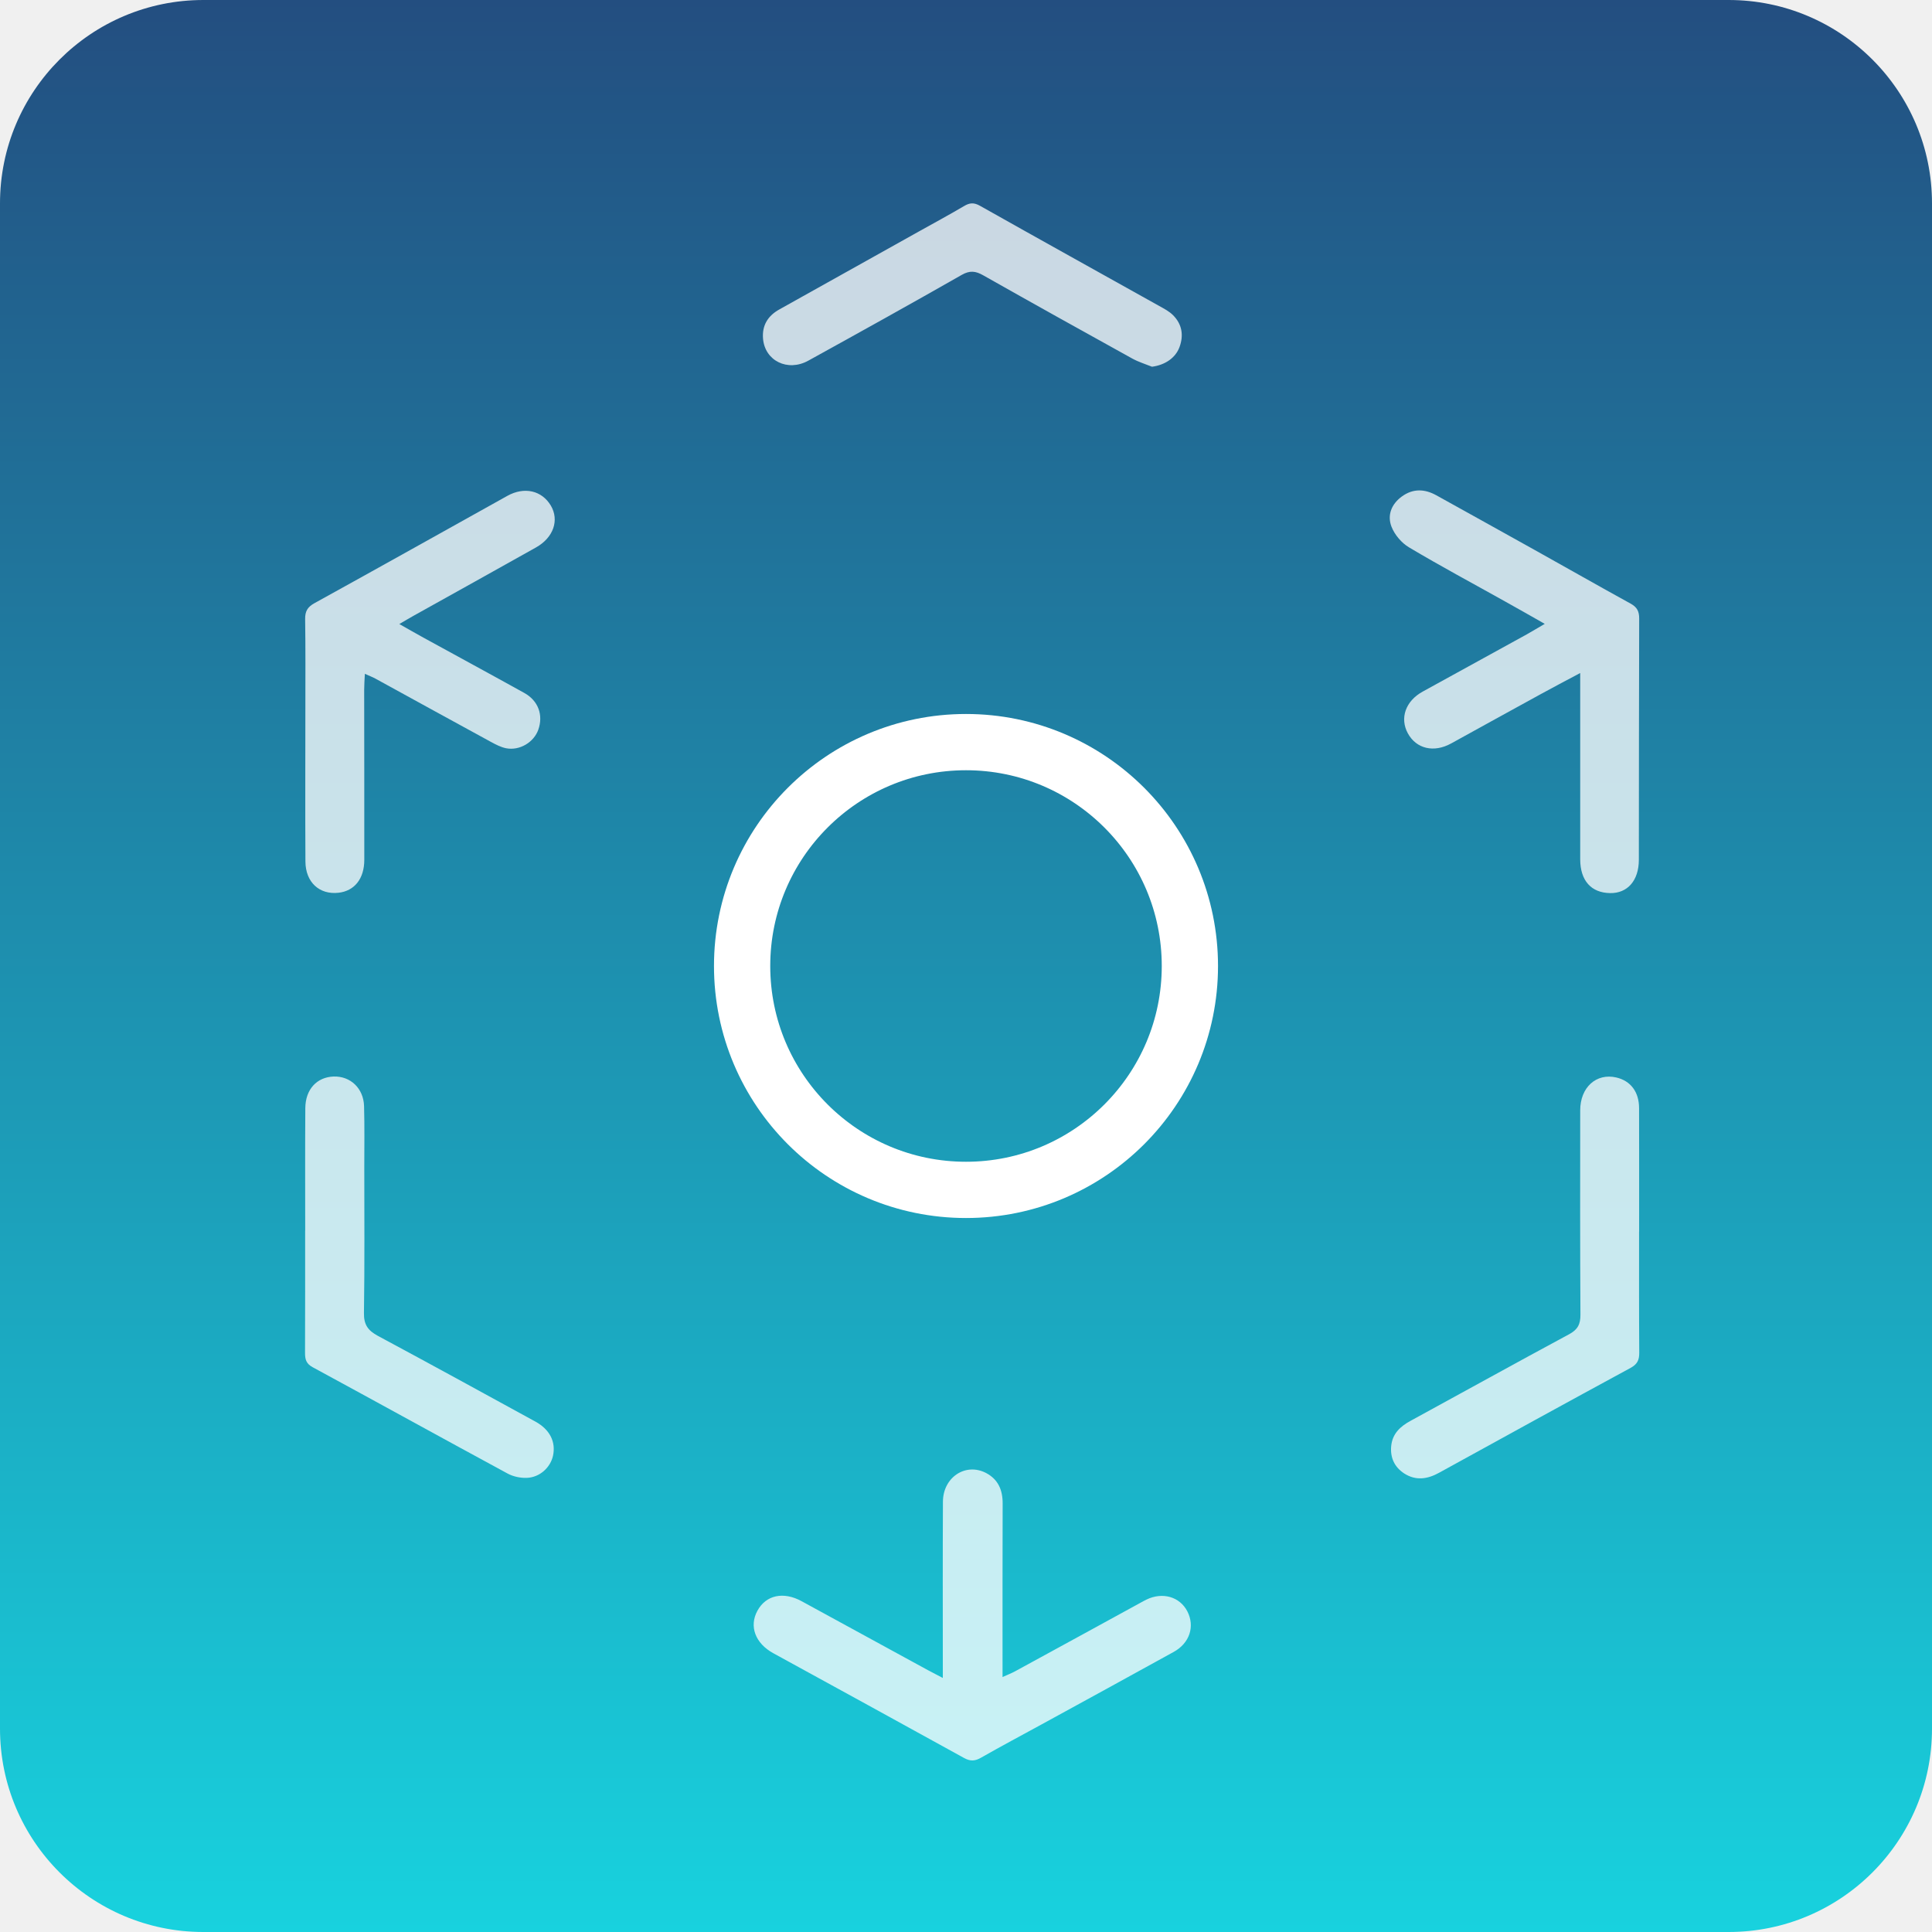
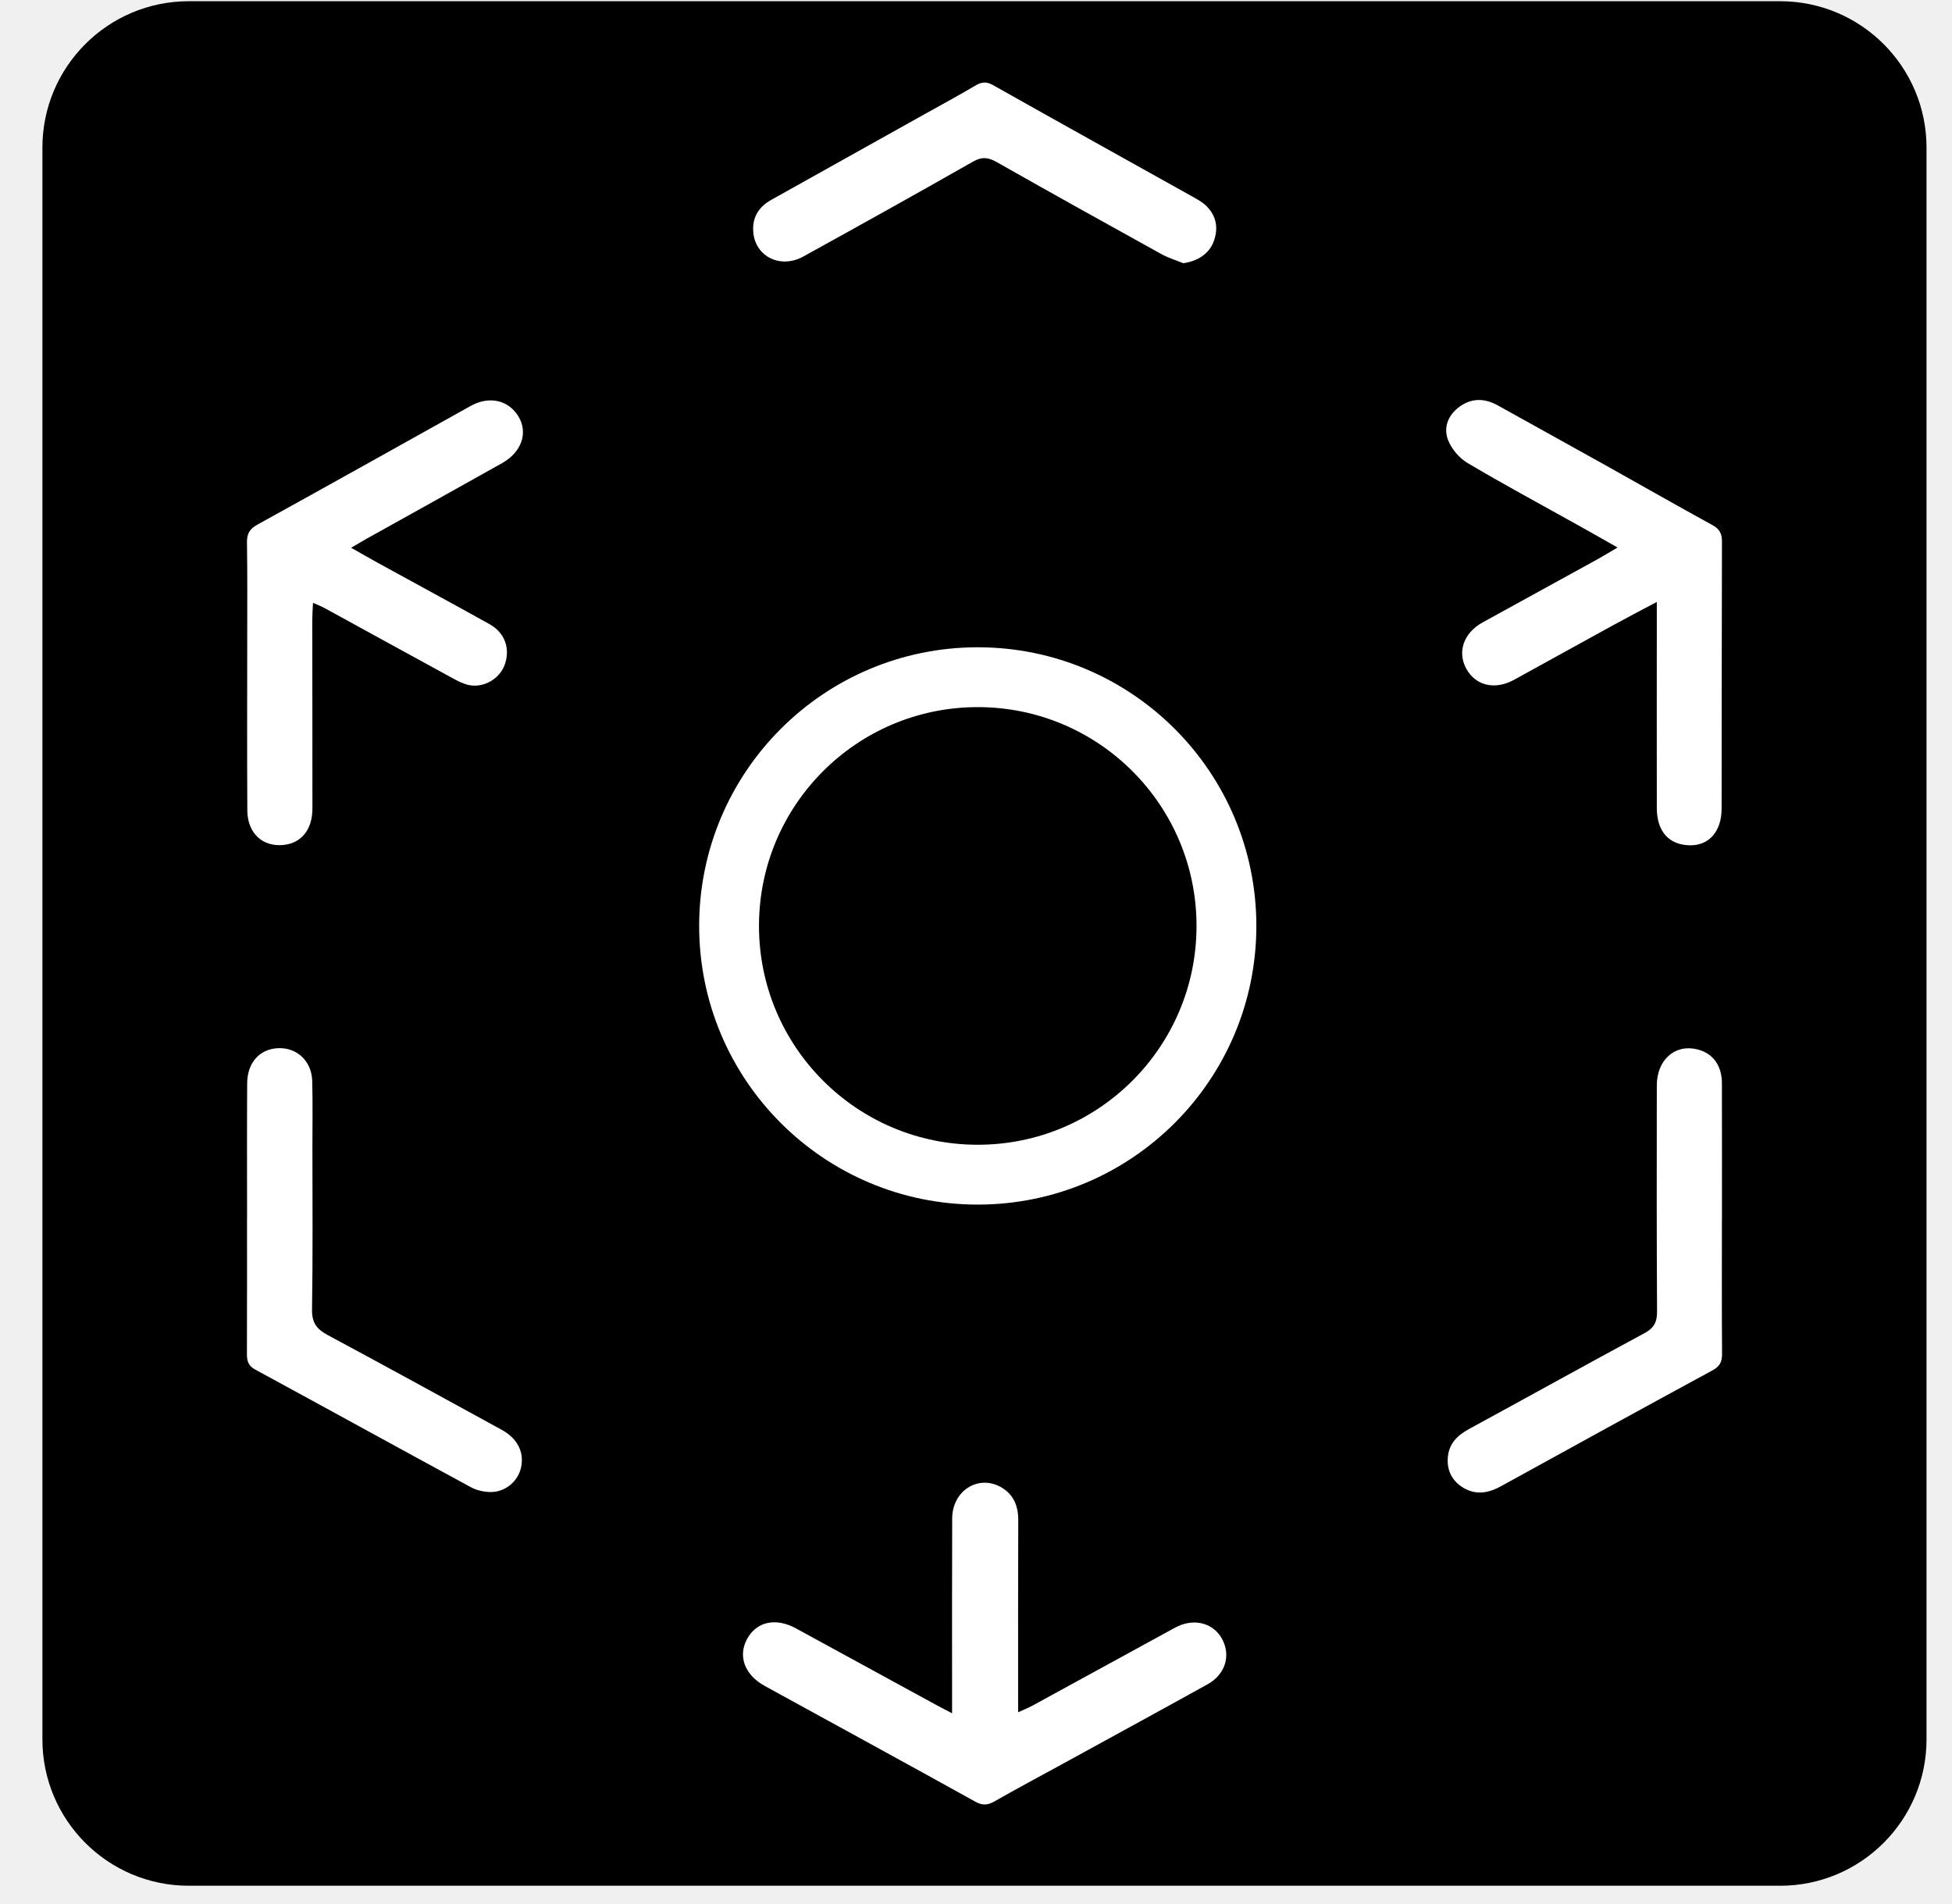
- <svg xmlns="http://www.w3.org/2000/svg" width="34" height="34" viewBox="0 0 34 34" fill="none">
-   <rect width="34" height="34" rx="3.579" fill="url(#paint0_linear_205_78)" />
-   <path d="M16.592 29.53C16.592 29.397 16.592 29.315 16.592 29.233C16.592 28.298 16.589 27.364 16.594 26.429C16.595 25.997 16.993 25.735 17.353 25.922C17.566 26.034 17.646 26.222 17.645 26.459C17.642 27.387 17.643 28.315 17.643 29.243C17.643 29.319 17.643 29.395 17.643 29.513C17.736 29.471 17.802 29.446 17.864 29.412C18.599 29.012 19.332 28.61 20.065 28.209C20.102 28.189 20.138 28.168 20.176 28.15C20.46 28.012 20.763 28.1 20.896 28.358C21.03 28.621 20.938 28.914 20.657 29.07C19.883 29.498 19.106 29.922 18.33 30.347C17.975 30.541 17.618 30.731 17.267 30.931C17.159 30.994 17.076 30.999 16.963 30.936C15.847 30.319 14.728 29.708 13.609 29.094C13.291 28.919 13.18 28.621 13.329 28.347C13.479 28.07 13.787 28.003 14.108 28.179C14.848 28.582 15.588 28.987 16.328 29.391C16.4 29.43 16.474 29.468 16.593 29.53H16.592Z" fill="white" fill-opacity="0.76" />
-   <path d="M27.809 11.844C27.548 11.983 27.329 12.098 27.112 12.217C26.586 12.505 26.061 12.795 25.537 13.084C25.233 13.251 24.925 13.178 24.776 12.906C24.63 12.639 24.735 12.337 25.037 12.171C25.647 11.834 26.258 11.499 26.868 11.164C26.965 11.11 27.059 11.052 27.185 10.979C26.935 10.837 26.714 10.711 26.491 10.587C25.925 10.27 25.354 9.965 24.797 9.633C24.665 9.555 24.543 9.411 24.488 9.269C24.409 9.066 24.488 8.869 24.672 8.736C24.869 8.594 25.074 8.603 25.28 8.718C25.853 9.037 26.426 9.353 26.998 9.673C27.564 9.988 28.127 10.31 28.695 10.622C28.81 10.685 28.847 10.758 28.847 10.885C28.842 12.3 28.843 13.716 28.841 15.131C28.841 15.496 28.641 15.723 28.335 15.717C28.002 15.712 27.81 15.497 27.809 15.124C27.808 14.126 27.809 13.129 27.809 12.131C27.809 12.05 27.809 11.97 27.809 11.843V11.844Z" fill="white" fill-opacity="0.76" />
-   <path d="M7.027 10.982C7.19 11.074 7.32 11.149 7.451 11.221C8.044 11.547 8.638 11.868 9.229 12.196C9.474 12.333 9.563 12.584 9.474 12.84C9.395 13.064 9.145 13.214 8.906 13.168C8.813 13.149 8.724 13.102 8.639 13.056C7.96 12.686 7.282 12.313 6.604 11.941C6.556 11.915 6.504 11.896 6.421 11.858C6.416 11.965 6.409 12.053 6.409 12.139C6.409 13.136 6.413 14.134 6.411 15.131C6.411 15.465 6.238 15.679 5.958 15.711C5.622 15.749 5.377 15.527 5.375 15.161C5.37 14.261 5.374 13.361 5.374 12.462C5.374 11.939 5.378 11.416 5.37 10.894C5.368 10.757 5.413 10.682 5.532 10.616C6.667 9.99 7.798 9.356 8.929 8.726C9.228 8.56 9.536 8.632 9.694 8.898C9.845 9.154 9.741 9.461 9.433 9.634C8.716 10.037 7.997 10.435 7.279 10.836C7.207 10.876 7.137 10.918 7.029 10.981L7.027 10.982Z" fill="white" fill-opacity="0.76" />
-   <path d="M5.371 21.656C5.371 20.938 5.368 20.22 5.373 19.502C5.375 19.171 5.576 18.955 5.872 18.945C6.167 18.936 6.398 19.152 6.407 19.467C6.417 19.822 6.411 20.178 6.411 20.534C6.411 21.391 6.418 22.249 6.405 23.106C6.401 23.313 6.477 23.416 6.65 23.509C7.577 24.006 8.498 24.512 9.421 25.017C9.675 25.156 9.785 25.373 9.732 25.619C9.686 25.827 9.498 26 9.27 26.008C9.157 26.012 9.03 25.985 8.931 25.931C7.786 25.311 6.646 24.681 5.501 24.06C5.387 23.998 5.368 23.921 5.368 23.809C5.371 23.091 5.37 22.373 5.37 21.655L5.371 21.656Z" fill="white" fill-opacity="0.76" />
-   <path d="M28.845 21.676C28.845 22.388 28.843 23.098 28.848 23.81C28.848 23.936 28.813 24.008 28.697 24.072C27.57 24.683 26.447 25.301 25.324 25.919C25.119 26.032 24.915 26.061 24.711 25.93C24.539 25.817 24.463 25.651 24.483 25.446C24.505 25.229 24.643 25.102 24.824 25.004C25.754 24.497 26.68 23.983 27.613 23.481C27.764 23.4 27.814 23.306 27.813 23.138C27.806 21.938 27.808 20.739 27.809 19.54C27.809 19.135 28.093 18.88 28.445 18.962C28.696 19.021 28.844 19.214 28.845 19.5C28.848 20.225 28.845 20.951 28.846 21.676H28.845Z" fill="white" fill-opacity="0.76" />
-   <path d="M20.271 6.453C20.157 6.407 20.038 6.371 19.93 6.312C19.053 5.827 18.176 5.339 17.303 4.845C17.169 4.769 17.068 4.756 16.924 4.838C16.028 5.349 15.128 5.849 14.225 6.347C13.862 6.548 13.46 6.35 13.428 5.959C13.409 5.728 13.512 5.558 13.716 5.445C14.532 4.99 15.345 4.534 16.161 4.079C16.429 3.929 16.699 3.784 16.963 3.628C17.064 3.567 17.139 3.561 17.247 3.622C18.297 4.214 19.351 4.798 20.403 5.386C20.488 5.433 20.578 5.48 20.645 5.548C20.802 5.706 20.834 5.901 20.757 6.109C20.685 6.302 20.5 6.424 20.273 6.454L20.271 6.453Z" fill="white" fill-opacity="0.76" />
-   <circle cx="17" cy="17" r="3.94" stroke="white" stroke-width="0.99" />
-   <defs>
-     <linearGradient id="paint0_linear_205_78" x1="17" y1="0" x2="17" y2="34" gradientUnits="userSpaceOnUse">
-       <stop stop-color="#234E80" />
-       <stop offset="1" stop-color="#18D2DE" />
-     </linearGradient>
-   </defs>
+ <svg xmlns="http://www.w3.org/2000/svg" width="40" height="39" viewBox="0 0 40 39" fill="none">
+   <rect x="0.869" y="0.025" width="38.609" height="38.609" rx="3" fill="black" />
+   <path d="M19.51 35.101C19.51 34.93 19.51 34.824 19.51 34.718C19.51 33.515 19.507 32.312 19.512 31.108C19.514 30.553 20.026 30.215 20.49 30.456C20.764 30.601 20.867 30.842 20.866 31.148C20.861 32.342 20.863 33.536 20.863 34.731C20.863 34.83 20.863 34.928 20.863 35.08C20.983 35.025 21.068 34.992 21.148 34.949C22.093 34.434 23.037 33.917 23.981 33.4C24.029 33.374 24.075 33.348 24.124 33.324C24.49 33.147 24.88 33.26 25.05 33.592C25.224 33.931 25.104 34.308 24.743 34.508C23.747 35.06 22.746 35.605 21.747 36.153C21.29 36.403 20.831 36.647 20.38 36.905C20.239 36.986 20.133 36.992 19.987 36.912C18.551 36.116 17.11 35.33 15.67 34.54C15.26 34.314 15.117 33.931 15.309 33.578C15.503 33.221 15.898 33.135 16.312 33.362C17.265 33.881 18.218 34.402 19.17 34.922C19.263 34.973 19.358 35.021 19.511 35.101H19.51Z" fill="white" />
+   <path d="M33.951 12.332C33.614 12.511 33.332 12.658 33.053 12.811C32.376 13.182 31.701 13.556 31.025 13.928C30.635 14.142 30.238 14.05 30.046 13.699C29.858 13.354 29.993 12.966 30.381 12.752C31.167 12.319 31.954 11.888 32.739 11.456C32.863 11.386 32.985 11.312 33.147 11.217C32.826 11.035 32.54 10.872 32.253 10.713C31.525 10.306 30.79 9.912 30.072 9.485C29.903 9.385 29.745 9.199 29.674 9.017C29.573 8.756 29.674 8.501 29.912 8.33C30.165 8.148 30.429 8.159 30.695 8.307C31.432 8.718 32.17 9.124 32.907 9.536C33.635 9.942 34.359 10.357 35.091 10.758C35.239 10.839 35.287 10.934 35.286 11.097C35.28 12.919 35.282 14.742 35.279 16.563C35.279 17.034 35.021 17.325 34.628 17.318C34.199 17.311 33.952 17.035 33.951 16.554C33.949 15.27 33.951 13.986 33.951 12.701C33.951 12.597 33.951 12.493 33.951 12.331V12.332Z" fill="white" />
+   <path d="M7.195 11.222C7.404 11.34 7.571 11.437 7.74 11.53C8.503 11.949 9.269 12.363 10.029 12.786C10.345 12.961 10.46 13.284 10.344 13.614C10.243 13.902 9.922 14.096 9.613 14.036C9.494 14.012 9.378 13.952 9.27 13.892C8.396 13.416 7.523 12.935 6.65 12.457C6.588 12.423 6.521 12.399 6.414 12.35C6.407 12.488 6.399 12.6 6.399 12.711C6.399 13.995 6.404 15.279 6.402 16.563C6.402 16.994 6.179 17.269 5.818 17.31C5.385 17.359 5.07 17.073 5.068 16.602C5.061 15.443 5.066 14.285 5.066 13.127C5.066 12.455 5.071 11.781 5.061 11.108C5.059 10.933 5.116 10.836 5.27 10.751C6.731 9.945 8.187 9.129 9.644 8.317C10.028 8.104 10.425 8.196 10.628 8.539C10.823 8.869 10.688 9.263 10.291 9.487C9.369 10.006 8.443 10.518 7.518 11.034C7.427 11.086 7.336 11.14 7.197 11.221L7.195 11.222Z" fill="white" />
+   <path d="M5.063 24.964C5.063 24.039 5.059 23.114 5.065 22.191C5.069 21.764 5.327 21.486 5.708 21.474C6.088 21.462 6.386 21.74 6.398 22.145C6.41 22.602 6.402 23.061 6.402 23.519C6.402 24.622 6.412 25.727 6.394 26.83C6.39 27.097 6.487 27.229 6.71 27.349C7.903 27.989 9.09 28.641 10.277 29.291C10.604 29.47 10.746 29.749 10.677 30.066C10.619 30.333 10.377 30.556 10.082 30.567C9.938 30.572 9.774 30.537 9.647 30.468C8.173 29.669 6.705 28.859 5.23 28.059C5.084 27.979 5.059 27.88 5.06 27.736C5.063 26.811 5.062 25.886 5.062 24.963L5.063 24.964Z" fill="white" />
+   <path d="M35.285 24.99C35.285 25.906 35.281 26.821 35.288 27.737C35.289 27.899 35.244 27.992 35.094 28.074C33.643 28.861 32.197 29.656 30.752 30.452C30.488 30.597 30.225 30.635 29.963 30.466C29.741 30.321 29.644 30.107 29.67 29.843C29.698 29.564 29.874 29.401 30.108 29.274C31.306 28.622 32.498 27.96 33.698 27.313C33.893 27.209 33.957 27.088 33.956 26.872C33.947 25.327 33.949 23.784 33.951 22.239C33.951 21.718 34.317 21.39 34.769 21.496C35.093 21.571 35.283 21.82 35.285 22.189C35.288 23.122 35.285 24.056 35.286 24.99H35.285Z" fill="white" />
+   <path d="M24.245 5.391C24.099 5.332 23.945 5.285 23.807 5.21C22.677 4.585 21.548 3.958 20.425 3.321C20.251 3.223 20.122 3.206 19.937 3.312C18.784 3.969 17.624 4.614 16.462 5.255C15.994 5.514 15.477 5.258 15.436 4.755C15.411 4.458 15.544 4.239 15.807 4.093C16.857 3.508 17.904 2.921 18.954 2.335C19.299 2.142 19.647 1.955 19.986 1.754C20.117 1.676 20.213 1.667 20.353 1.746C21.704 2.508 23.061 3.26 24.416 4.017C24.525 4.078 24.641 4.139 24.727 4.226C24.929 4.43 24.97 4.681 24.87 4.948C24.779 5.197 24.54 5.353 24.248 5.392L24.245 5.391Z" fill="white" />
+   <circle cx="20.036" cy="18.97" r="5.096" stroke="white" stroke-width="1.226" />
</svg>
